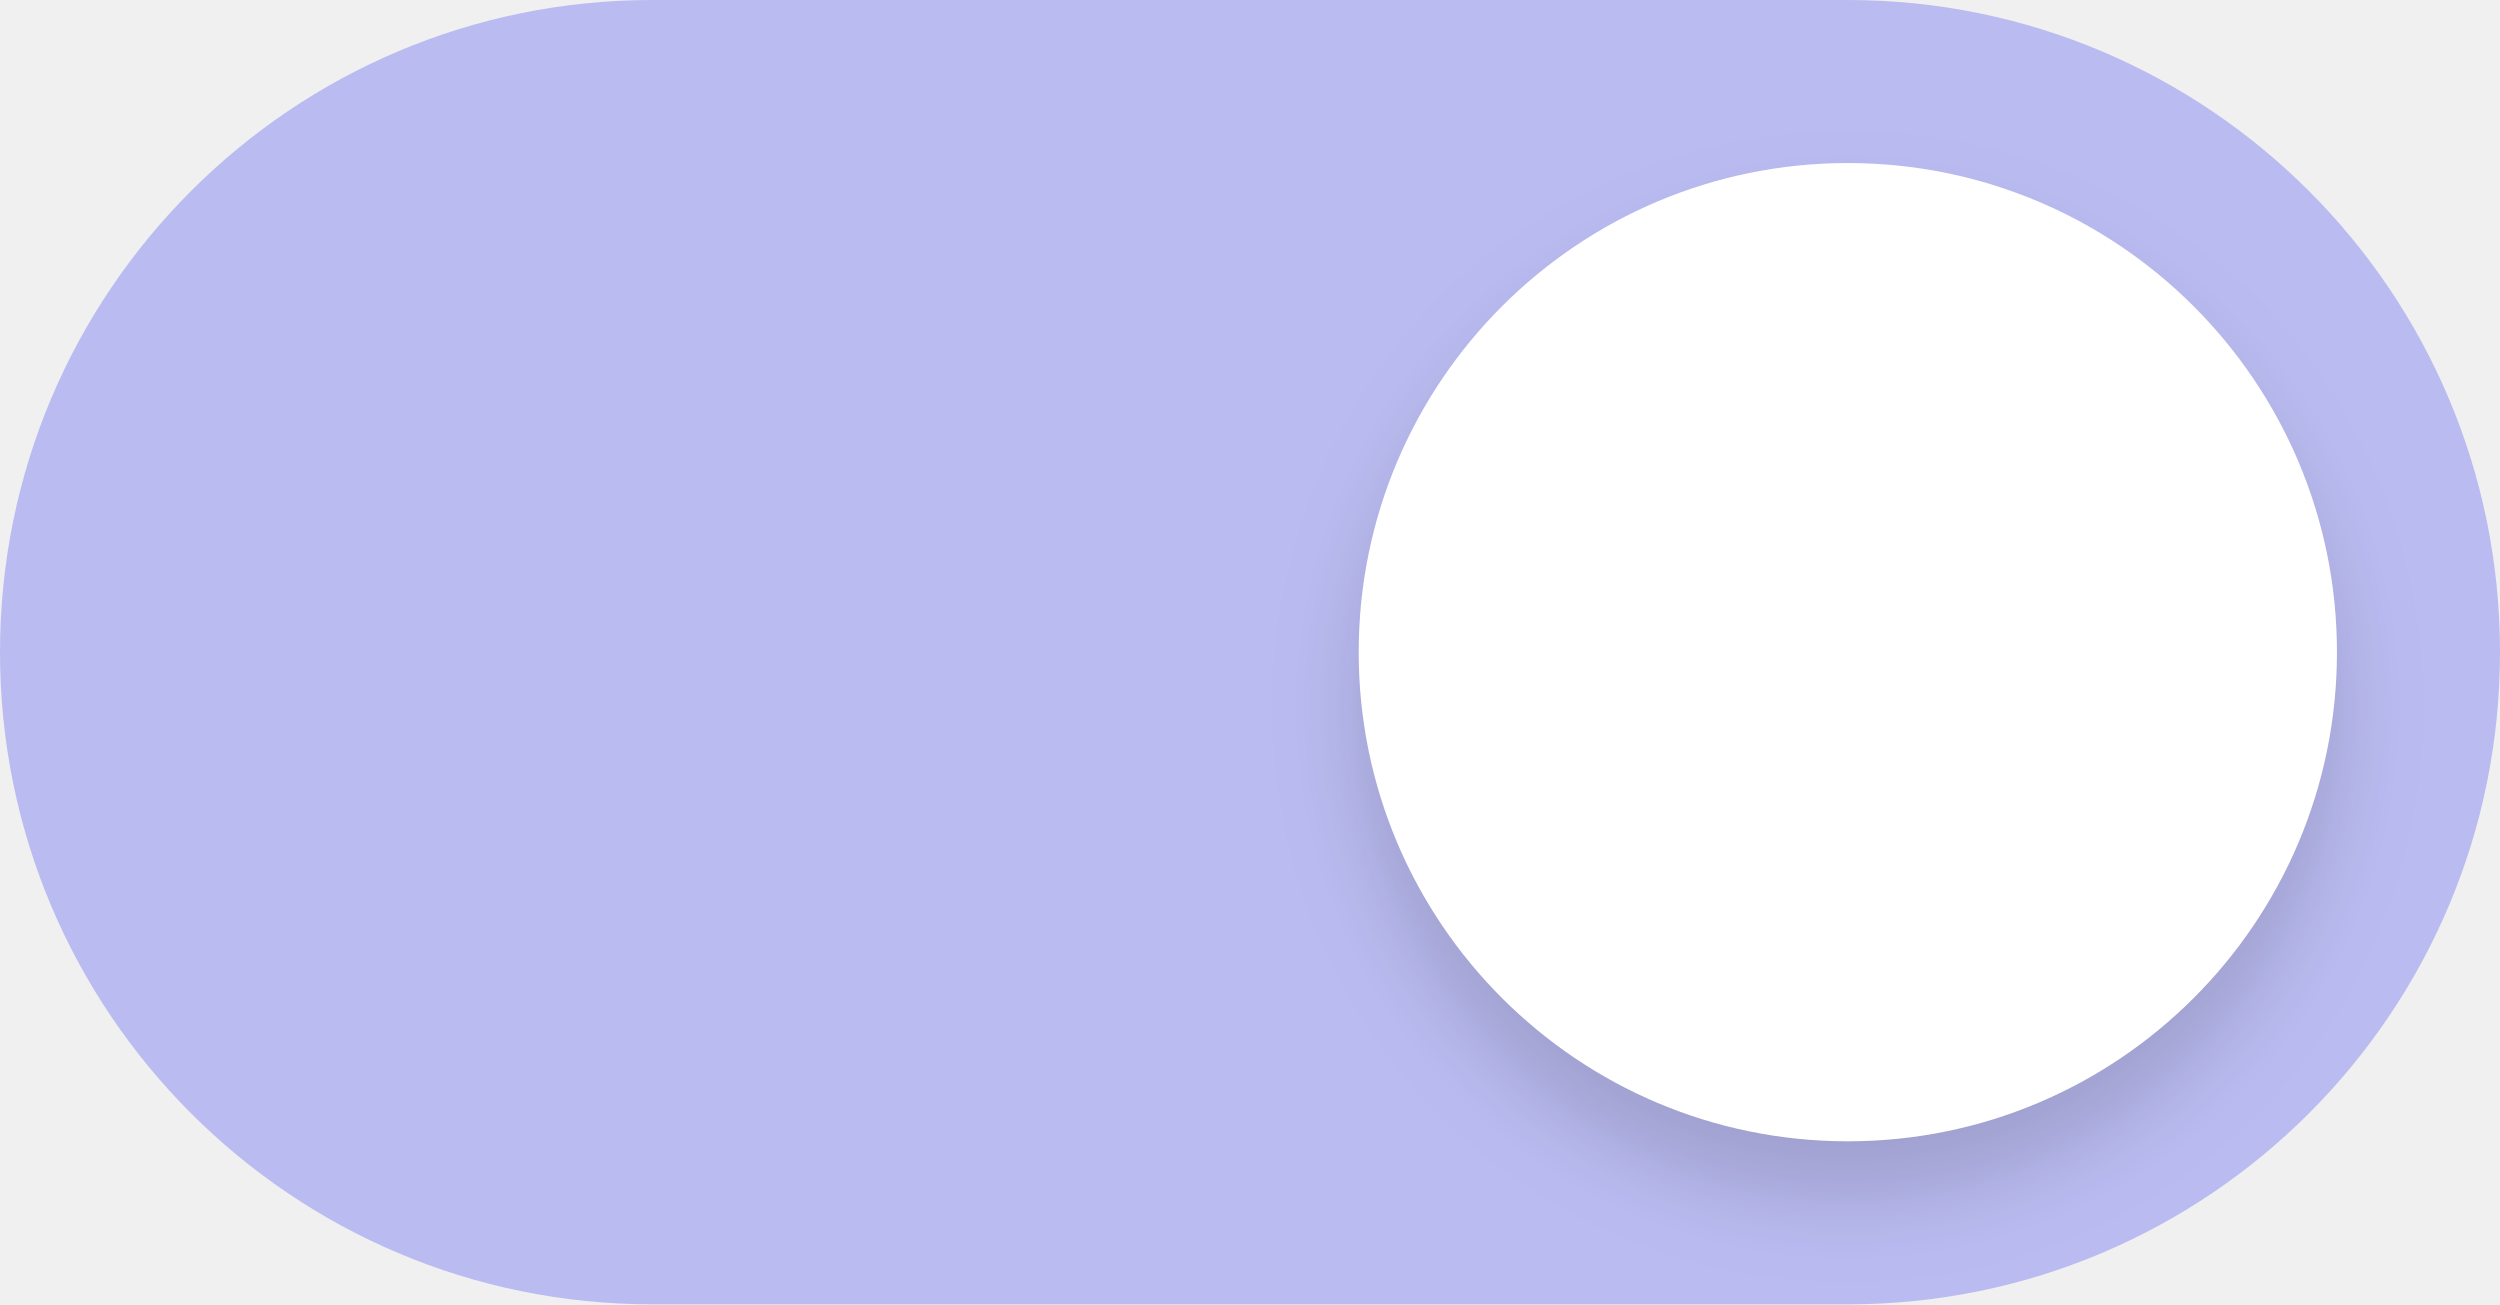
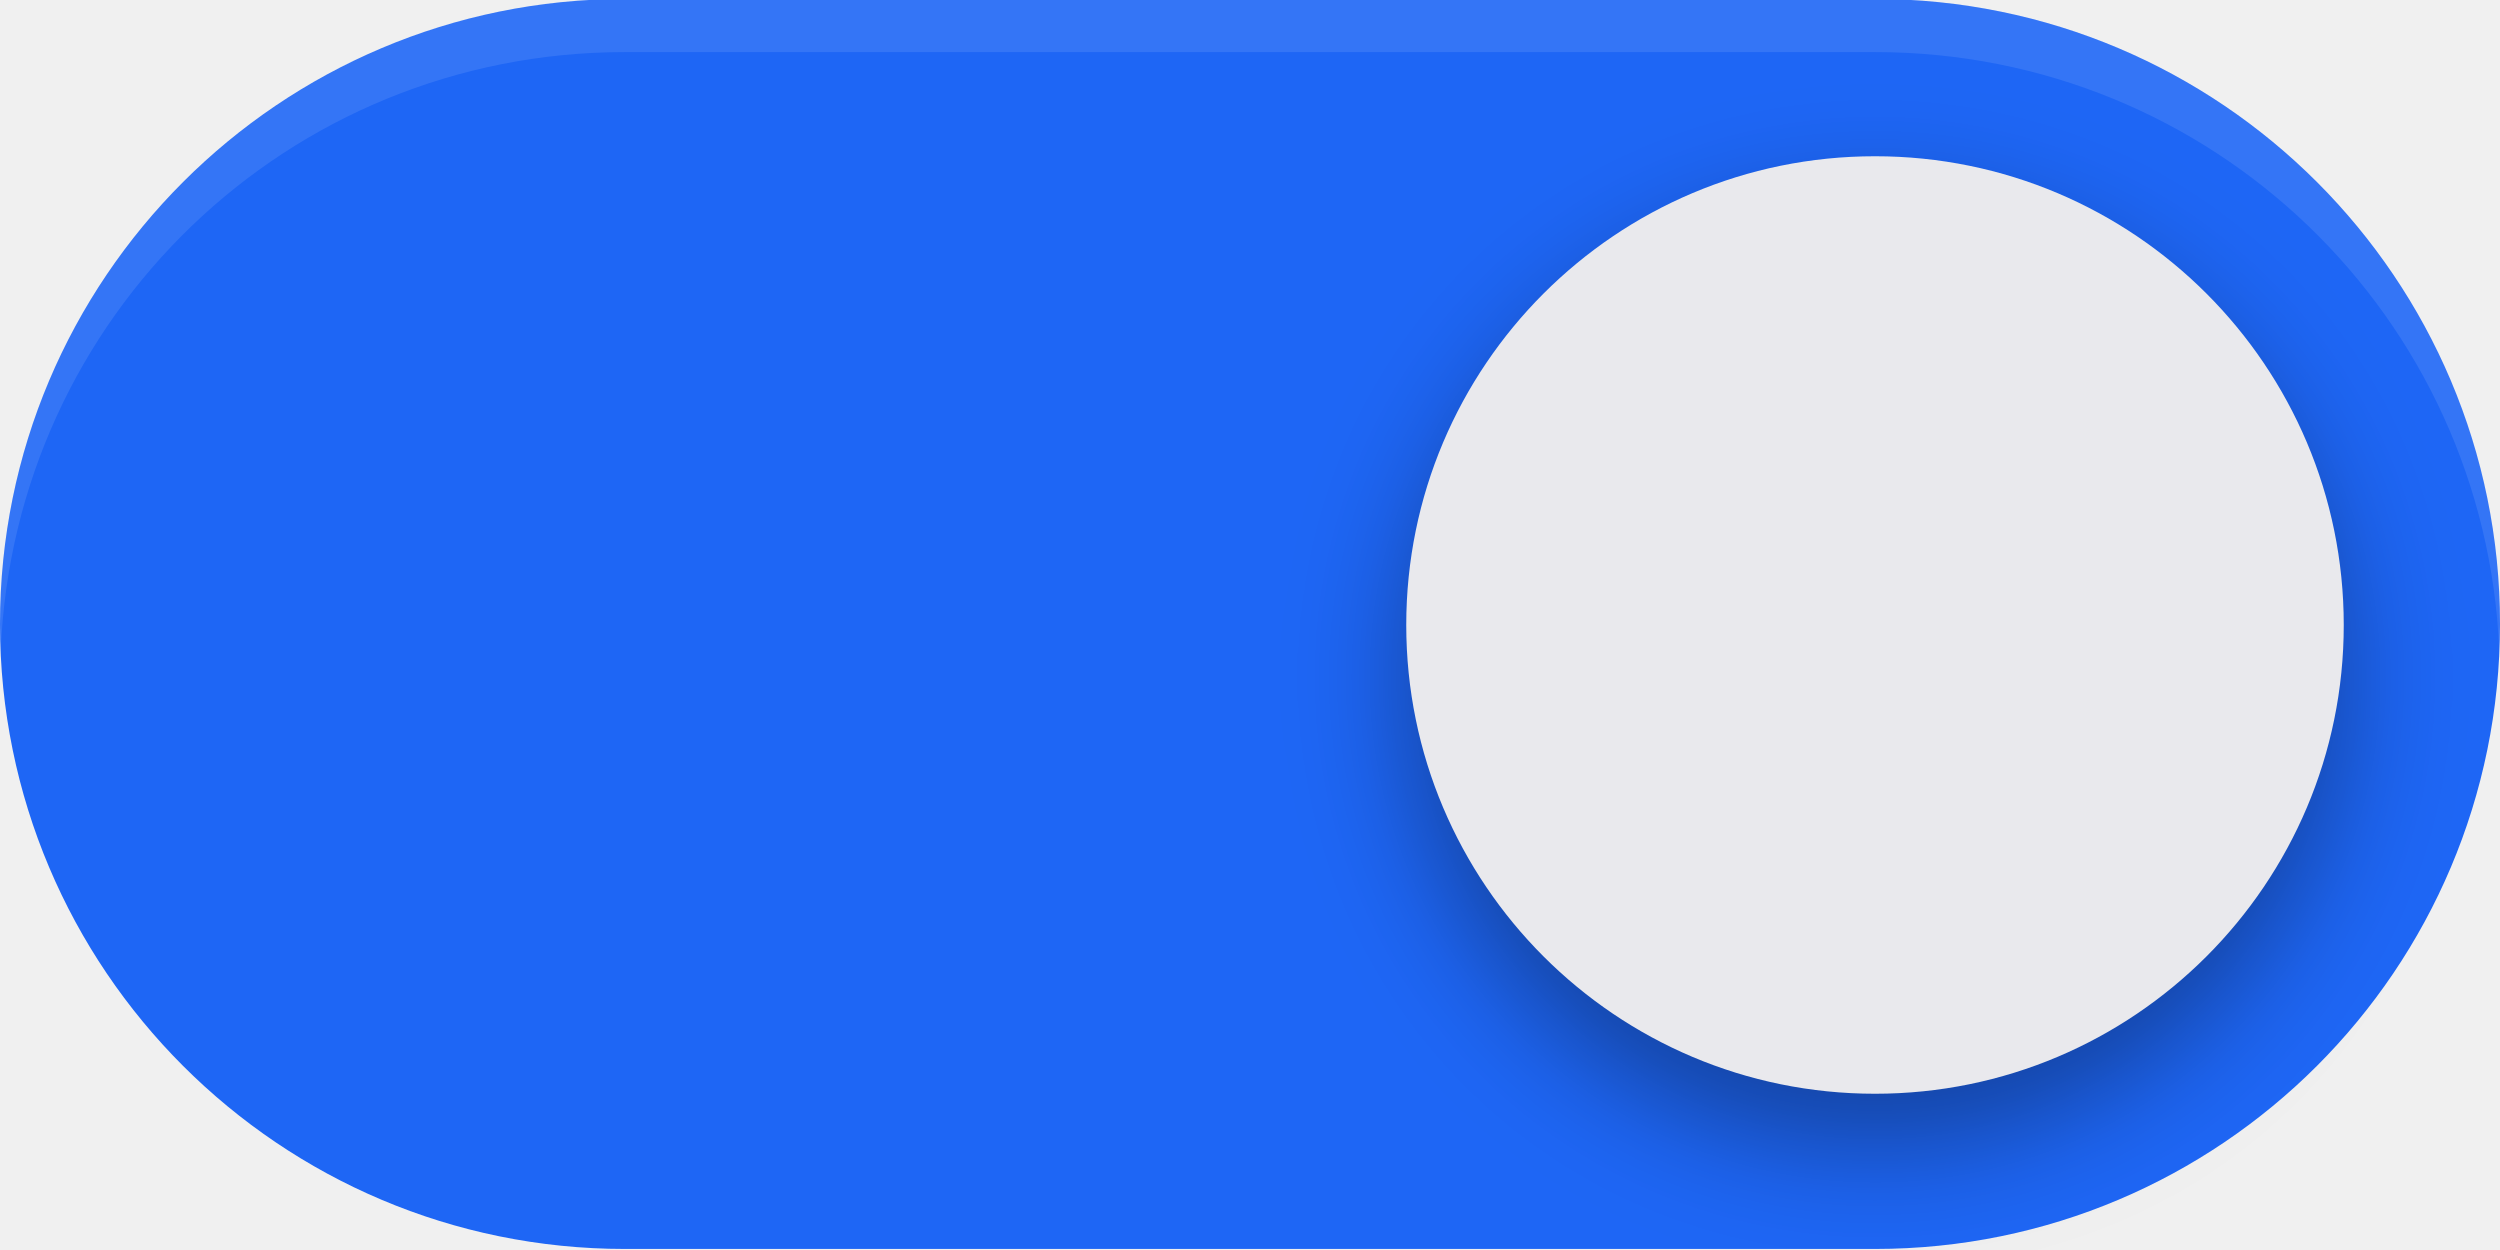
- <svg xmlns="http://www.w3.org/2000/svg" width="46" height="24" version="1.1">
-   <defs>
-     <filter id="filter898" x="-.108" y="-.108" width="1.216" height="1.216" color-interpolation-filters="sRGB">
-       <feGaussianBlur stdDeviation="0.81" />
+ <svg xmlns="http://www.w3.org/2000/svg" width="48" height="24" version="1.1" id="svg6">
+   <defs id="defs10">
+     <filter style="color-interpolation-filters:sRGB" id="filter863" x="-0.147" y="-0.147" width="1.294" height="1.294">
+       <feGaussianBlur stdDeviation="1.103" id="feGaussianBlur865" />
    </filter>
  </defs>
-   <rect width="46" height="24" rx="12" ry="12" fill="#babbf1" />
-   <circle cx="34" cy="13" r="9" fill="#000000" filter="url(#filter898)" opacity=".15" stroke-width="0" style="paint-order:stroke fill markers" />
-   <circle cx="34" cy="12" r="9" fill="#ffffff" stroke-width="0" style="paint-order:stroke fill markers" />
+   <rect transform="scale(-1,1)" x="-48" y="-0.02" width="48" height="24" rx="12" ry="12" fill="#009688" stroke-width="0" style="paint-order:stroke fill markers;fill:#1e66f5;fill-opacity:1" id="rect2" />
+   <circle cx="36" cy="13" r="9" fill="#ffffff" stroke-width="0" style="paint-order:stroke fill markers;fill:#000000;filter:url(#filter863);opacity:0.35" id="circle307" />
+   <circle cx="36" cy="12" r="9" fill="#ffffff" stroke-width="0" style="paint-order:stroke fill markers;fill:#e9e9ed;fill-opacity:1" id="circle4" />
+   <path id="rect876" style="paint-order:stroke fill markers;fill:#ffffff;opacity:0.1" d="M -12 -0.02 C -5.352 -0.02 0 5.332 0 11.98 C 0 12.152 -0.007 12.321 -0.014 12.49 C -0.279 6.081 -5.523 1 -12 1 L -36 1 C -42.477 1 -47.721 6.081 -47.986 12.49 C -47.993 12.321 -48 12.152 -48 11.98 C -48 5.332 -42.648 -0.02 -36 -0.02 L -12 -0.02 z " transform="scale(-1,1)" />
</svg>
